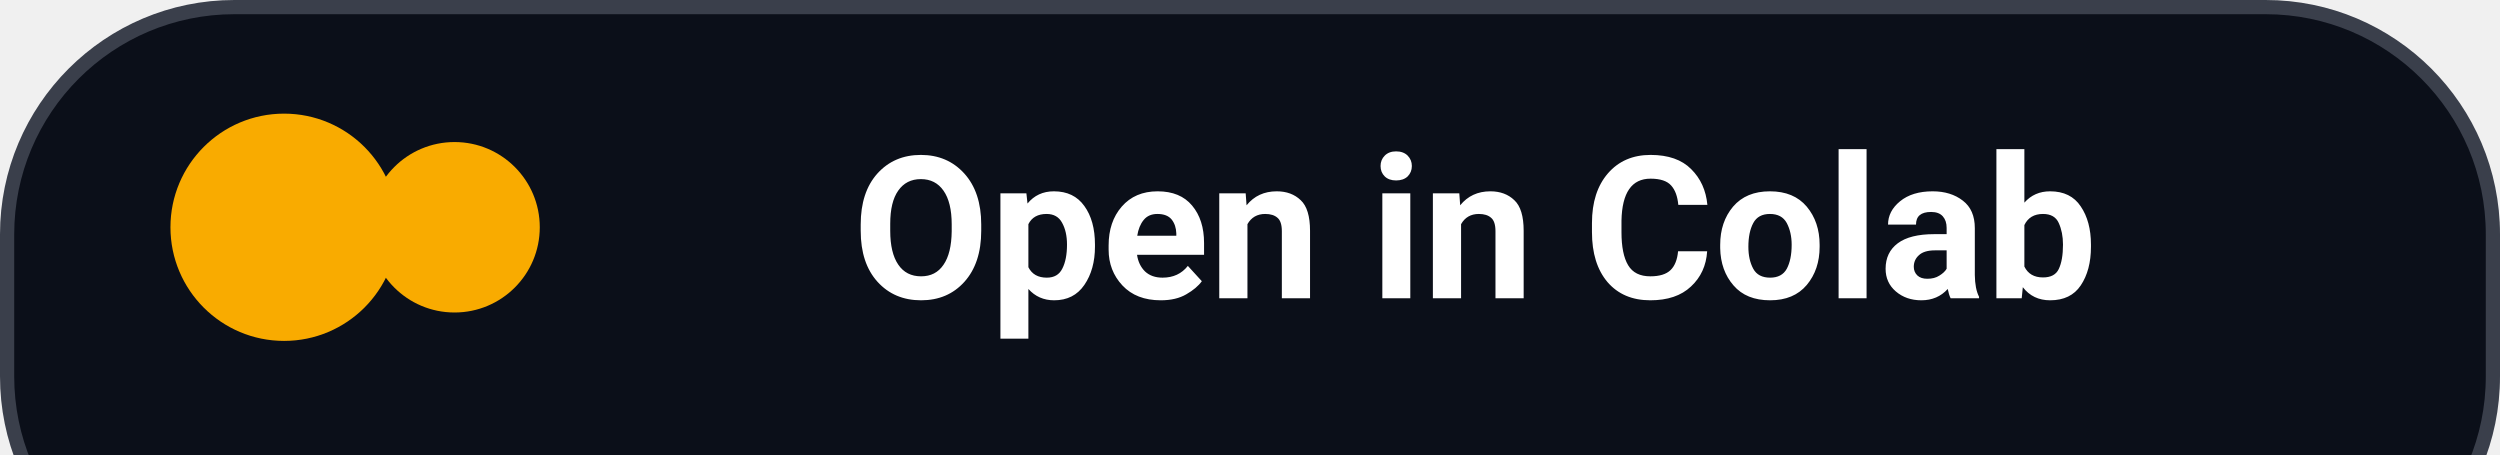
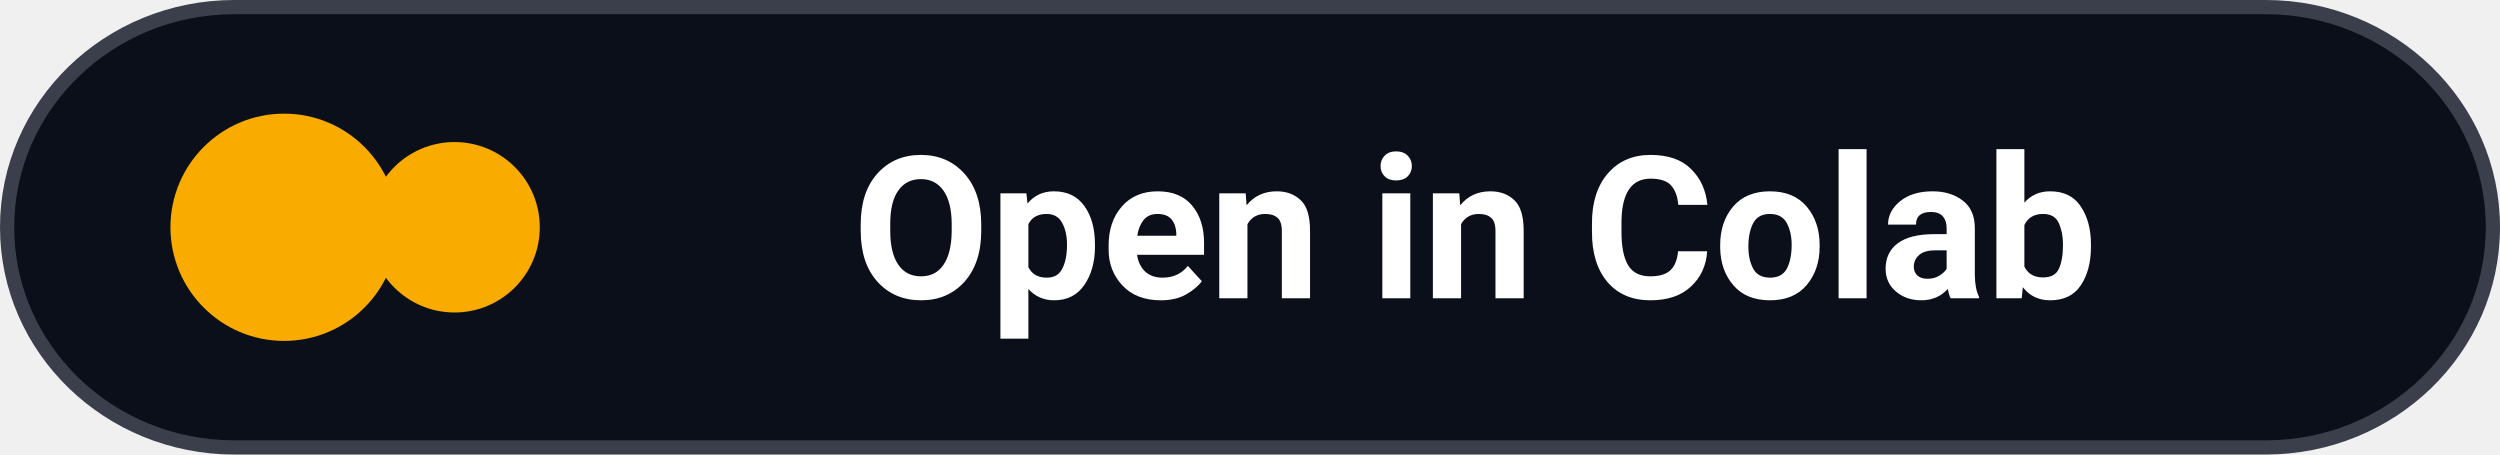
<svg xmlns="http://www.w3.org/2000/svg" width="176" height="32" viewBox="0 0 176 32">
-   <rect x="0.5" y="0.5" width="175" height="42" rx="16" fill="#0B0F19" stroke="#3A3F4B" />
+   <rect x="0.5" y="0.5" width="175" height="31" rx="16" fill="#0B0F19" stroke="#3A3F4B" />
  <g transform="translate(12,6)">
    <circle cx="8" cy="10" r="8" fill="#F9AB00" />
    <rect x="14" y="4" width="12" height="12" rx="6" fill="#F9AB00" />
  </g>
  <text x="60" y="21" fill="#FFFFFF" font-size="14" font-weight="600" font-family="-apple-system, system-ui, Segoe UI, Roboto, Helvetica, Arial, sans-serif">
    Open in Colab
  </text>
</svg>
